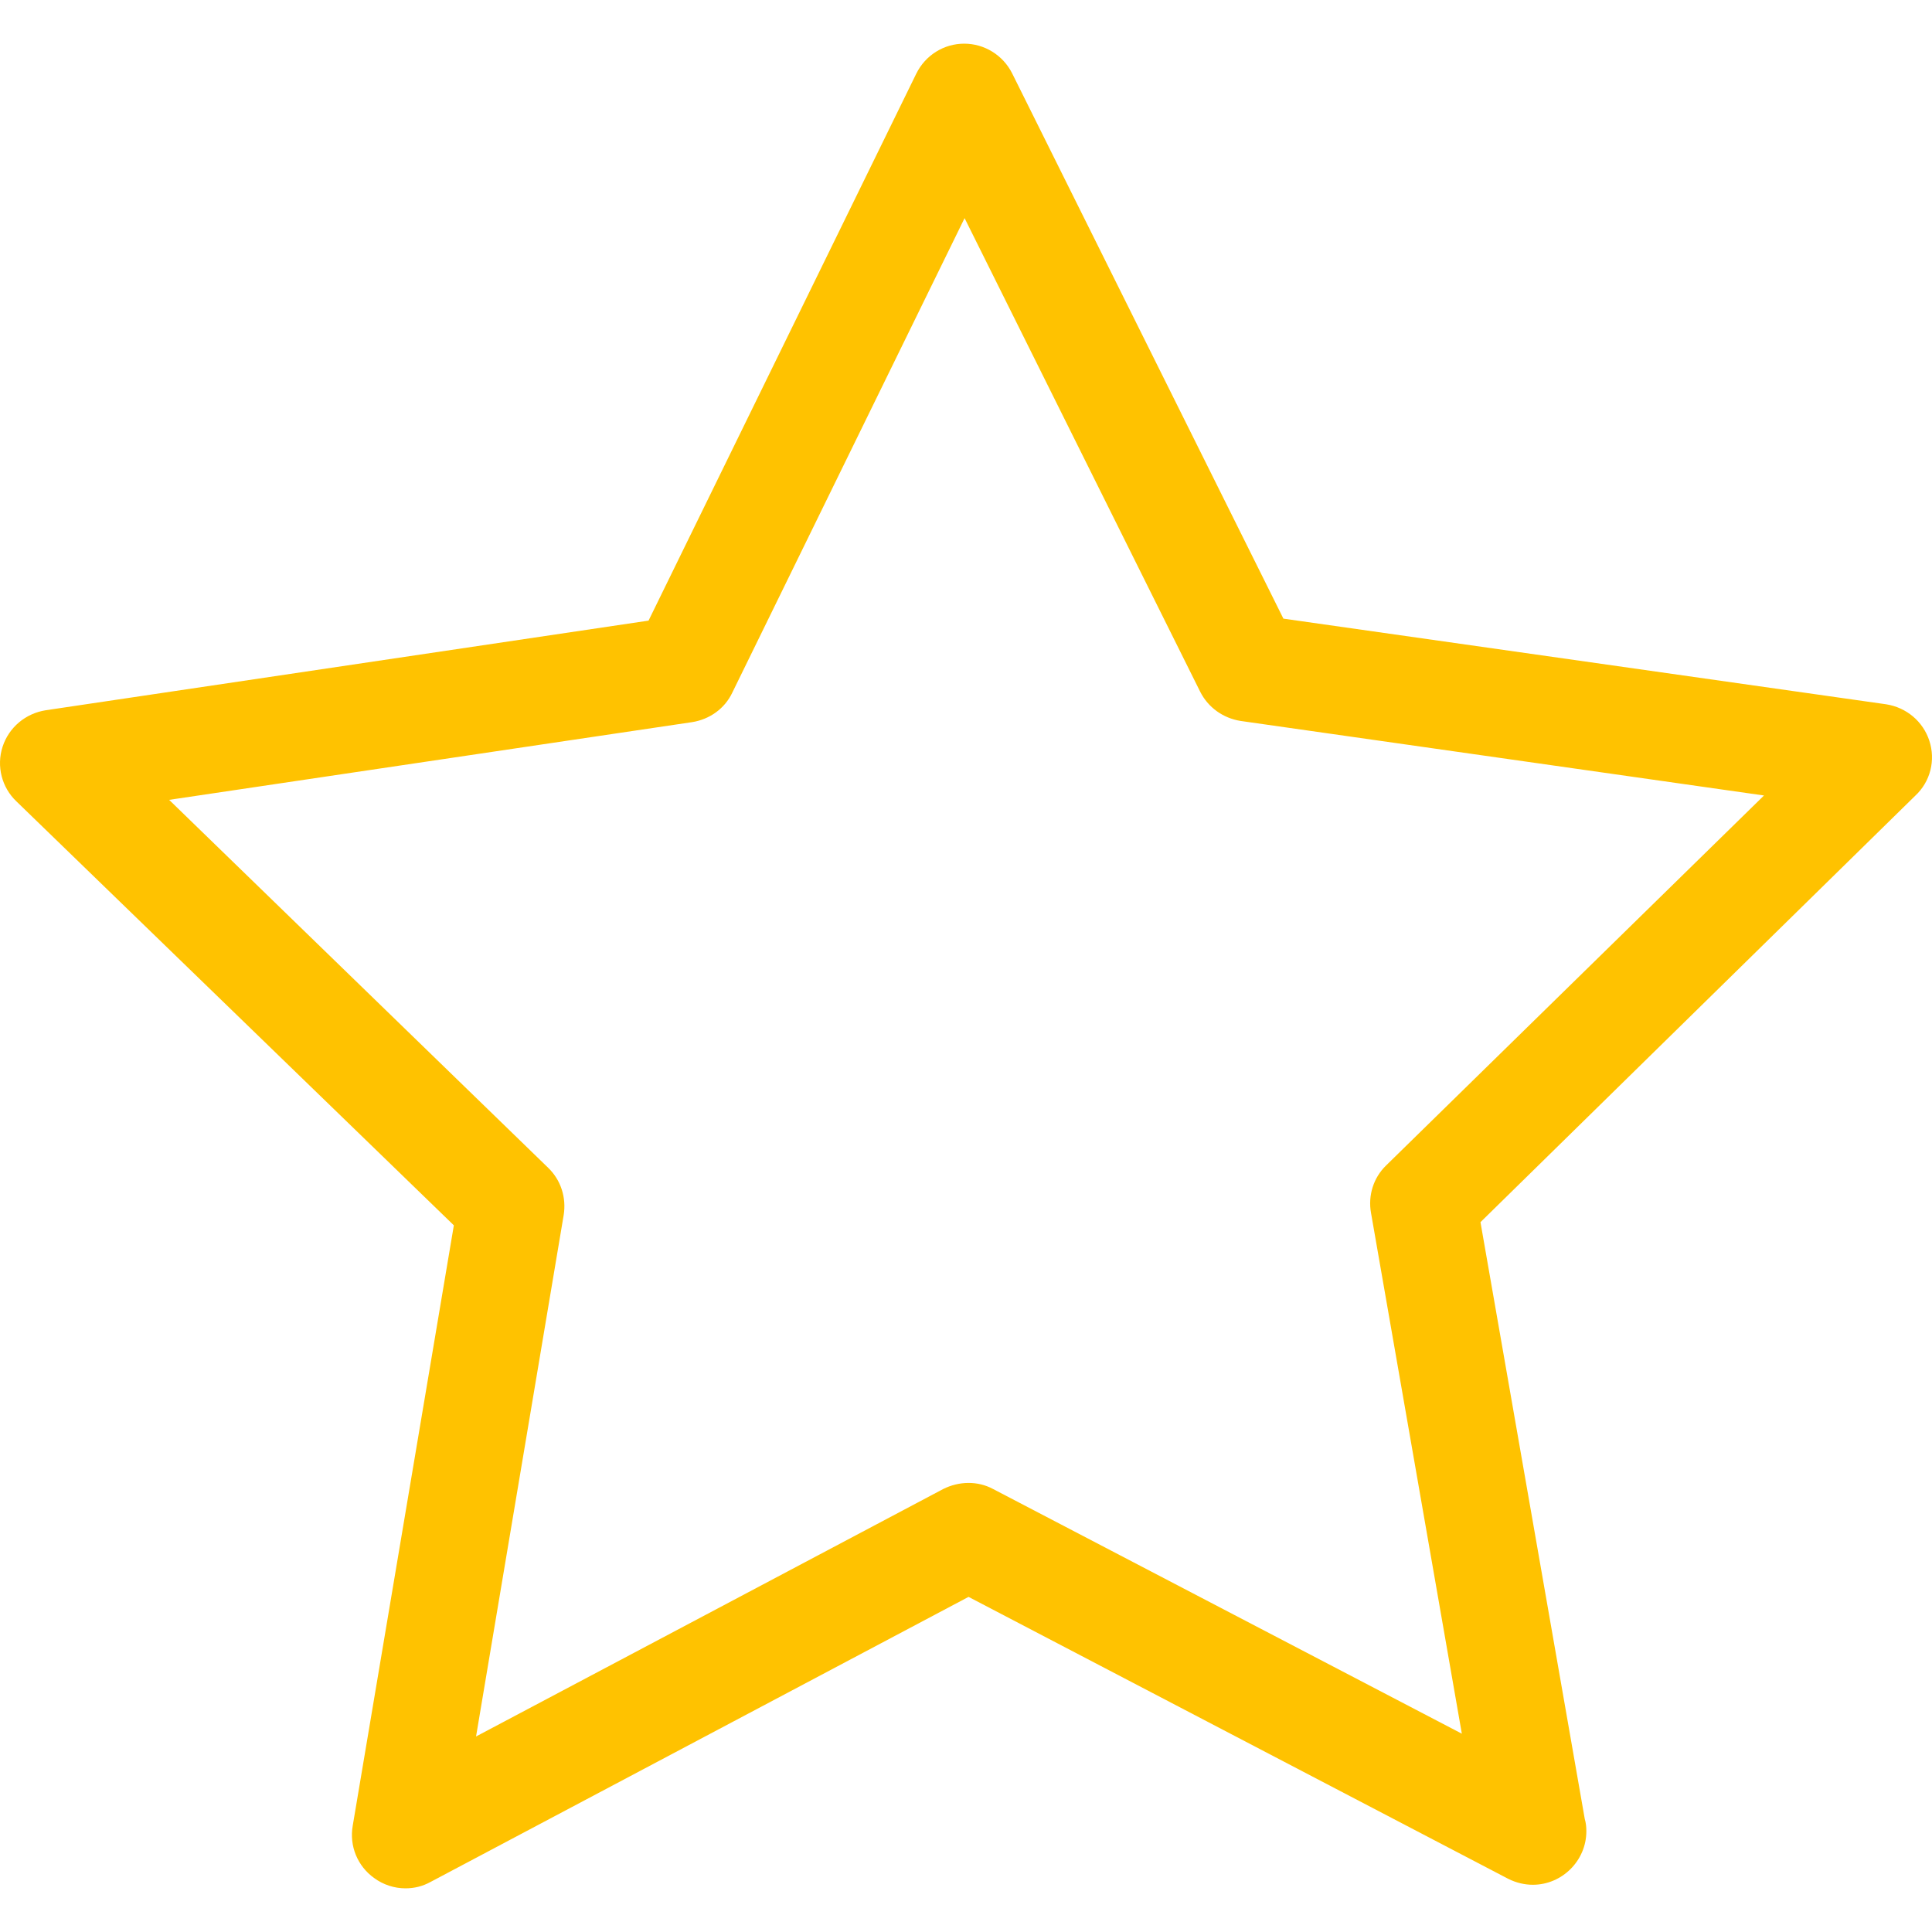
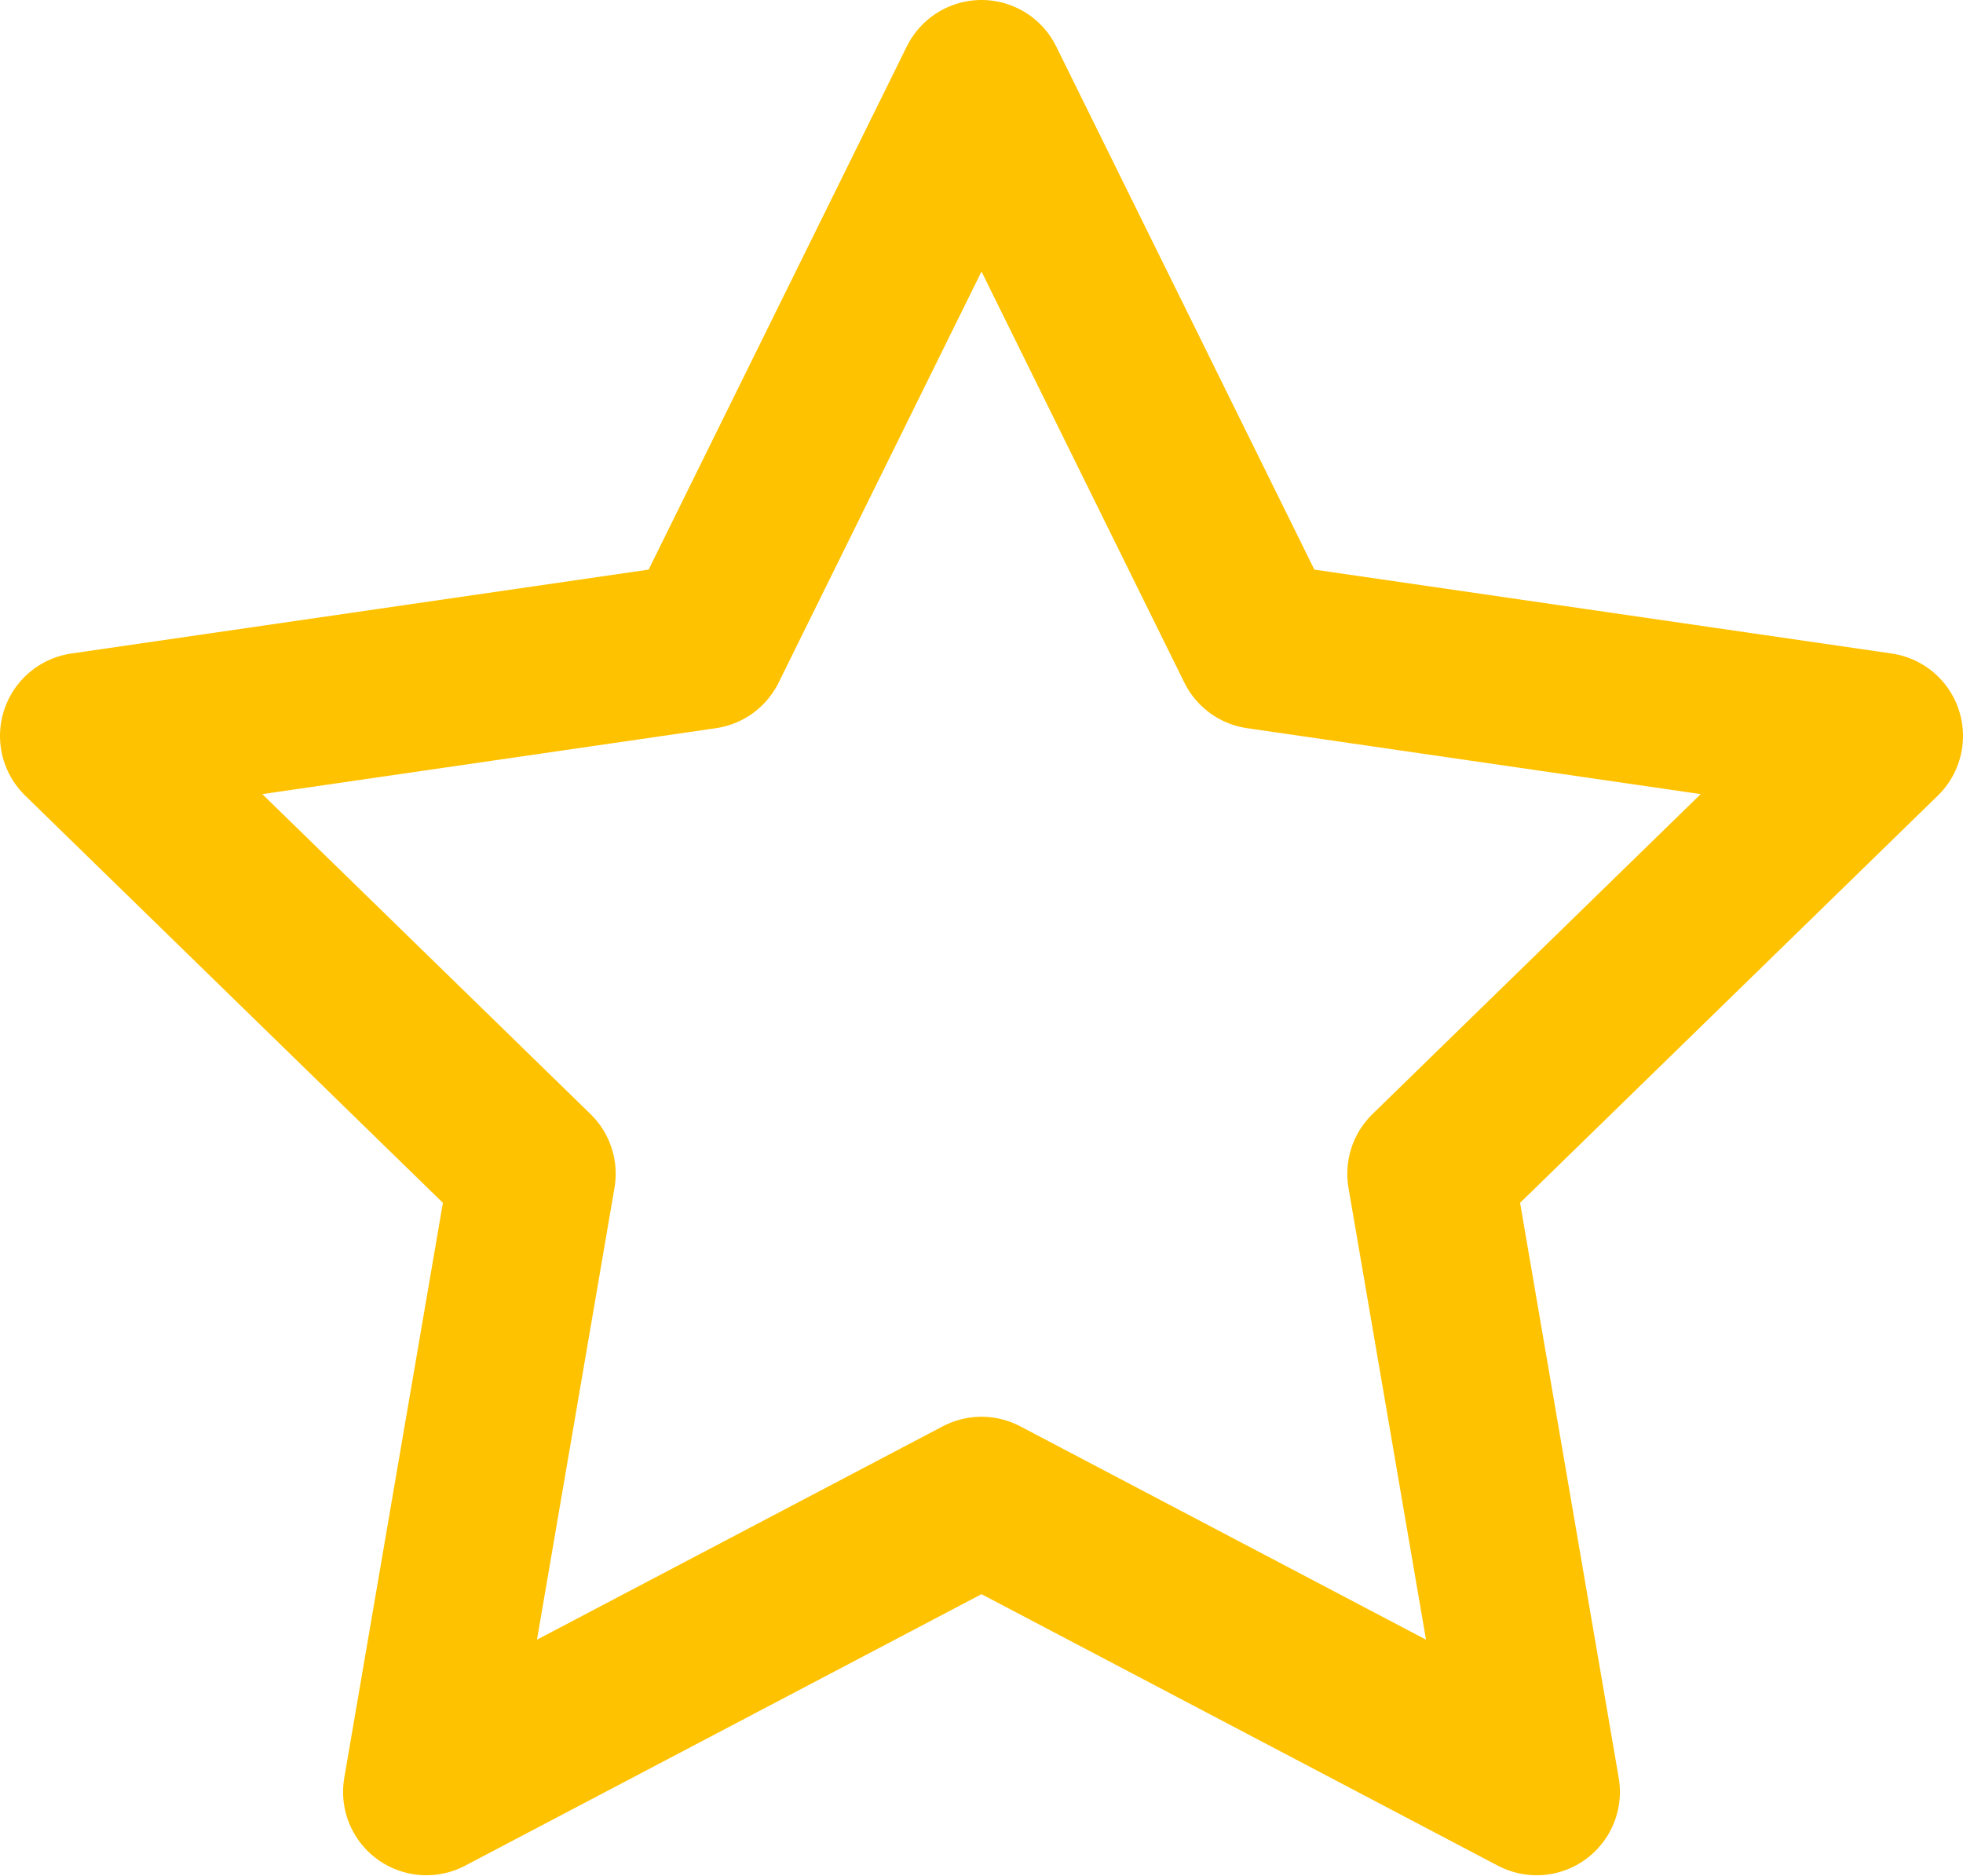
- <svg xmlns="http://www.w3.org/2000/svg" fill="#FFC200" version="1.1" id="Capa_1" viewBox="0 0 487.222 487.222" xml:space="preserve">
-   <g>
-     <path d="M486.554,186.811c-1.6-4.9-5.8-8.4-10.9-9.2l-152-21.6l-68.4-137.5c-2.3-4.6-7-7.5-12.1-7.5l0,0c-5.1,0-9.8,2.9-12.1,7.6   l-67.5,137.9l-152,22.6c-5.1,0.8-9.3,4.3-10.9,9.2s-0.2,10.3,3.5,13.8l110.3,106.9l-25.5,151.4c-0.9,5.1,1.2,10.2,5.4,13.2   c2.3,1.7,5.1,2.6,7.9,2.6c2.2,0,4.3-0.5,6.3-1.6l135.7-71.9l136.1,71.1c2,1,4.1,1.5,6.2,1.5l0,0c7.4,0,13.5-6.1,13.5-13.5   c0-1.1-0.1-2.1-0.4-3.1l-26.3-150.5l109.6-107.5C486.854,197.111,488.154,191.711,486.554,186.811z M349.554,293.911   c-3.2,3.1-4.6,7.6-3.8,12l22.9,131.3l-118.2-61.7c-3.9-2.1-8.6-2-12.6,0l-117.8,62.4l22.1-131.5c0.7-4.4-0.7-8.8-3.9-11.9   l-95.6-92.8l131.9-19.6c4.4-0.7,8.2-3.4,10.1-7.4l58.6-119.7l59.4,119.4c2,4,5.8,6.7,10.2,7.4l132,18.8L349.554,293.911z" />
+ <svg xmlns="http://www.w3.org/2000/svg" width="97.426mm" height="93.062mm" viewBox="0 0 97.426 93.062" version="1.1" id="svg3704">
+   <defs id="defs3701" />
+   <g id="layer1" transform="translate(-12.16591,-10.18643)">
+     <path style="fill:none;stroke:#ffc200;stroke-width:8.268;stroke-linecap:round;stroke-linejoin:round;stroke-miterlimit:4.5" id="path5476" d="M 60.879,14.32 74.654,42.233 105.458,46.709 83.168,68.436 88.43,99.115 60.879,84.63 33.327,99.115 38.589,68.436 16.3,46.709 47.103,42.233 Z" />
  </g>
</svg>
